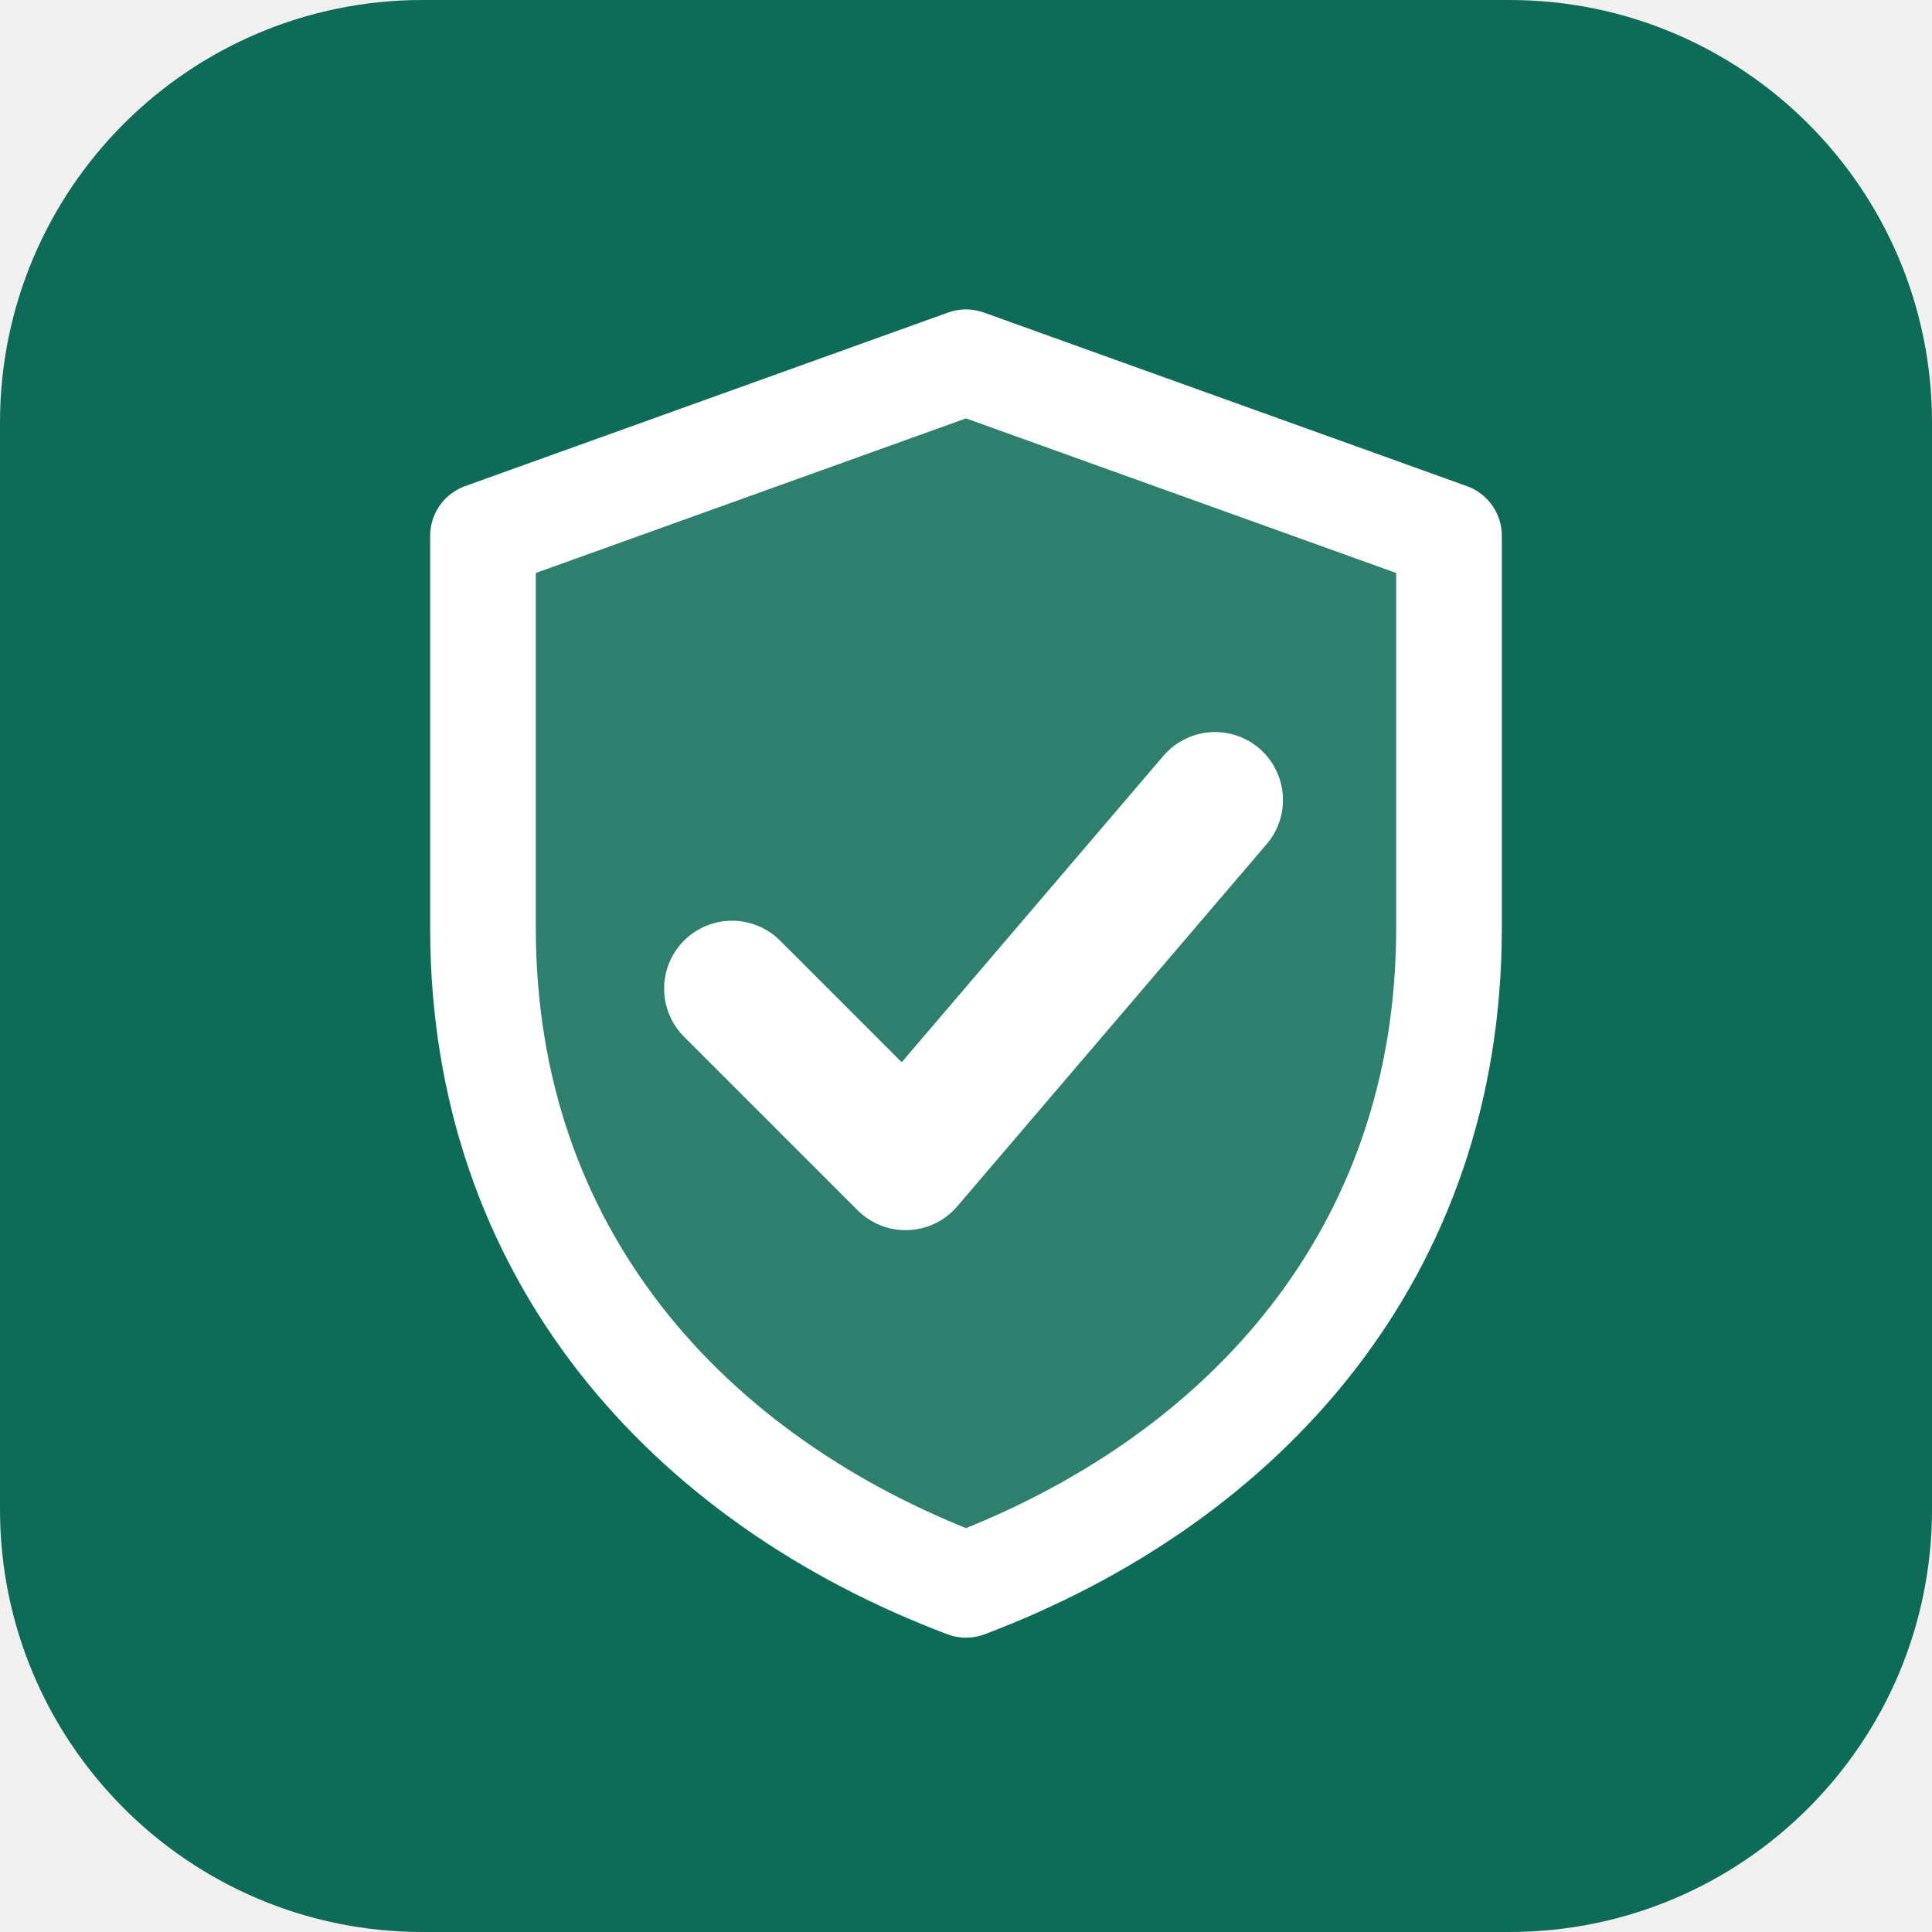
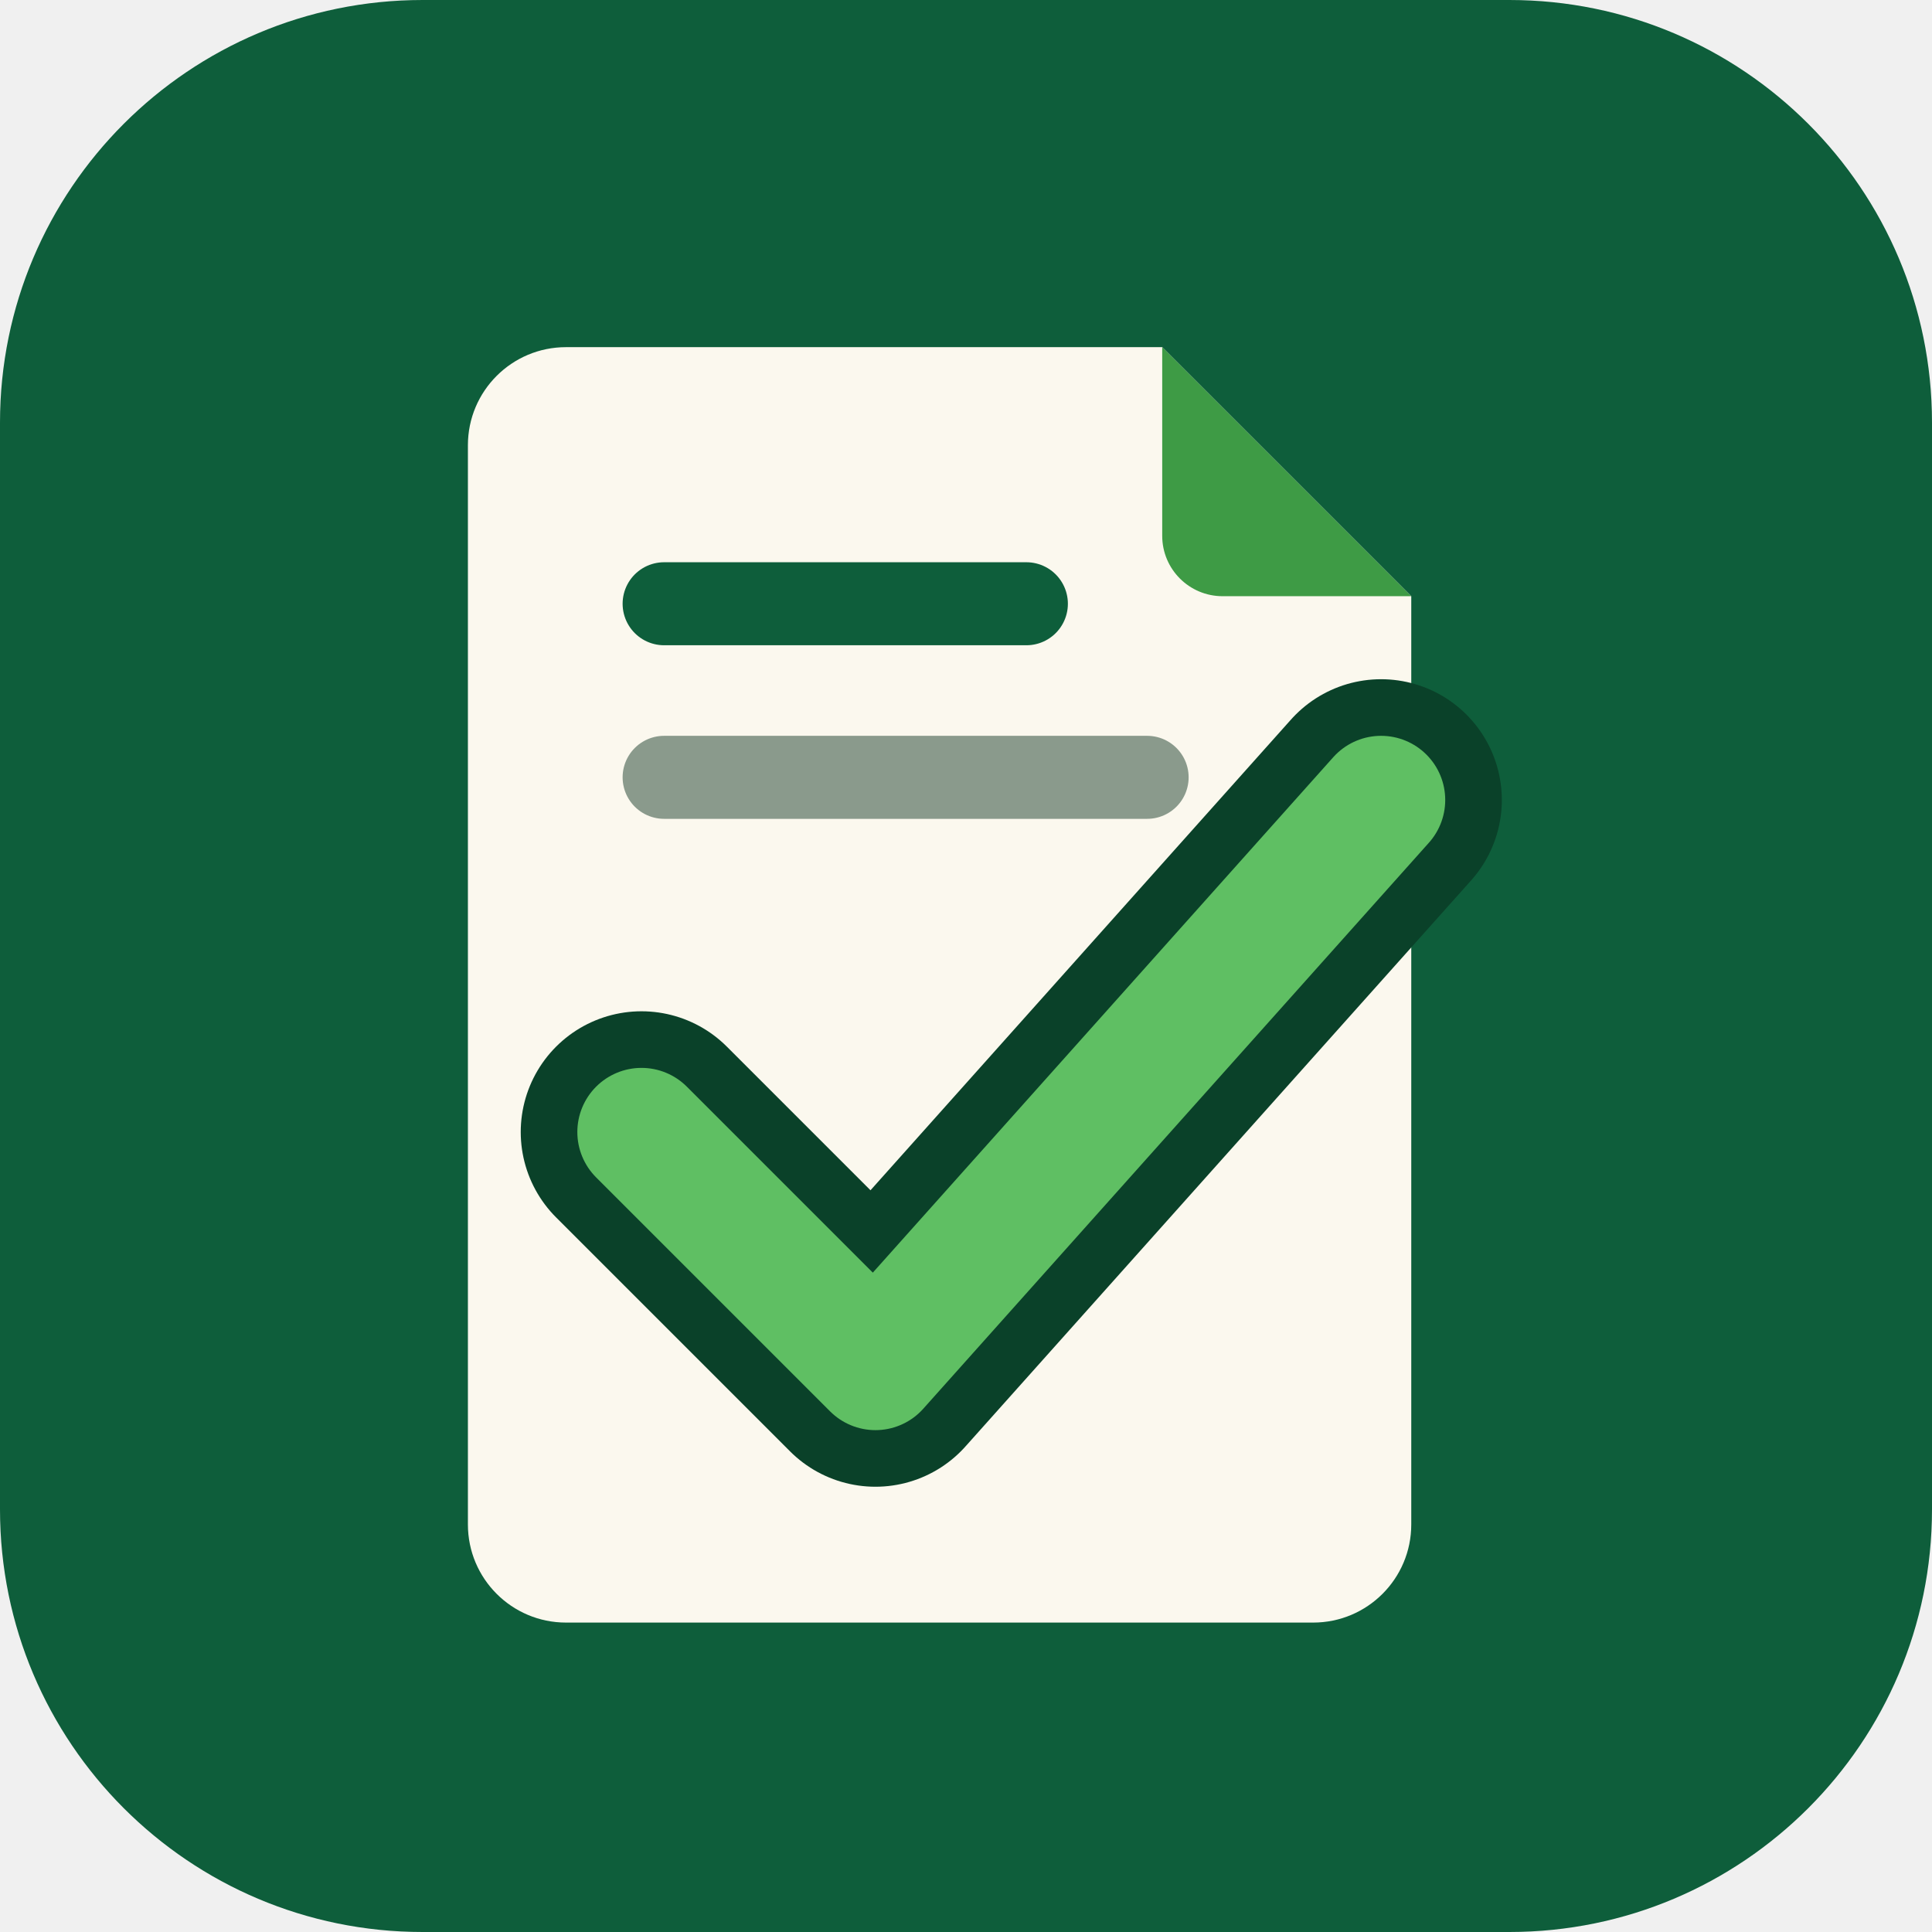
<svg xmlns="http://www.w3.org/2000/svg" viewBox="0 0 512 512">
-   <rect width="512" height="512" rx="112" fill="#0E6B57" />
-   <path d="M256 96 384 142v104c0 86-54 146-128 174-74-28-128-88-128-174V142z" fill="#FFFFFF" fill-opacity=".14" stroke="#FFFFFF" stroke-width="28" stroke-linejoin="round" />
-   <path d="m194 262 46 46 82-96" fill="none" stroke="#FFFFFF" stroke-width="36" stroke-linecap="round" stroke-linejoin="round" />
+   <rect width="512" height="512" rx="112" fill="#0E5E3B" />
+   <path d="M150 92h158l66 66v246a26 26 0 0 1-26 26H150a26 26 0 0 1-26-26V118a26 26 0 0 1 26-26z" fill="#FBF8EE" />
+   <path d="M308 92v50a16 16 0 0 0 16 16h50z" fill="#3E9B45" />
+   <g stroke-linecap="round" stroke-width="22">
+     <path d="M176 160h96" stroke="#0E5E3B" />
+     <path d="M176 206h128" stroke="#8A9A8C" />
+   </g>
+   <path d="m170 300 62 62 134-150" fill="none" stroke="#0A4129" stroke-width="64" stroke-linecap="round" stroke-linejoin="round" />
+   <path d="m170 300 62 62 134-150" fill="none" stroke="#5FBF63" stroke-width="34" stroke-linecap="round" stroke-linejoin="round" />
</svg>
